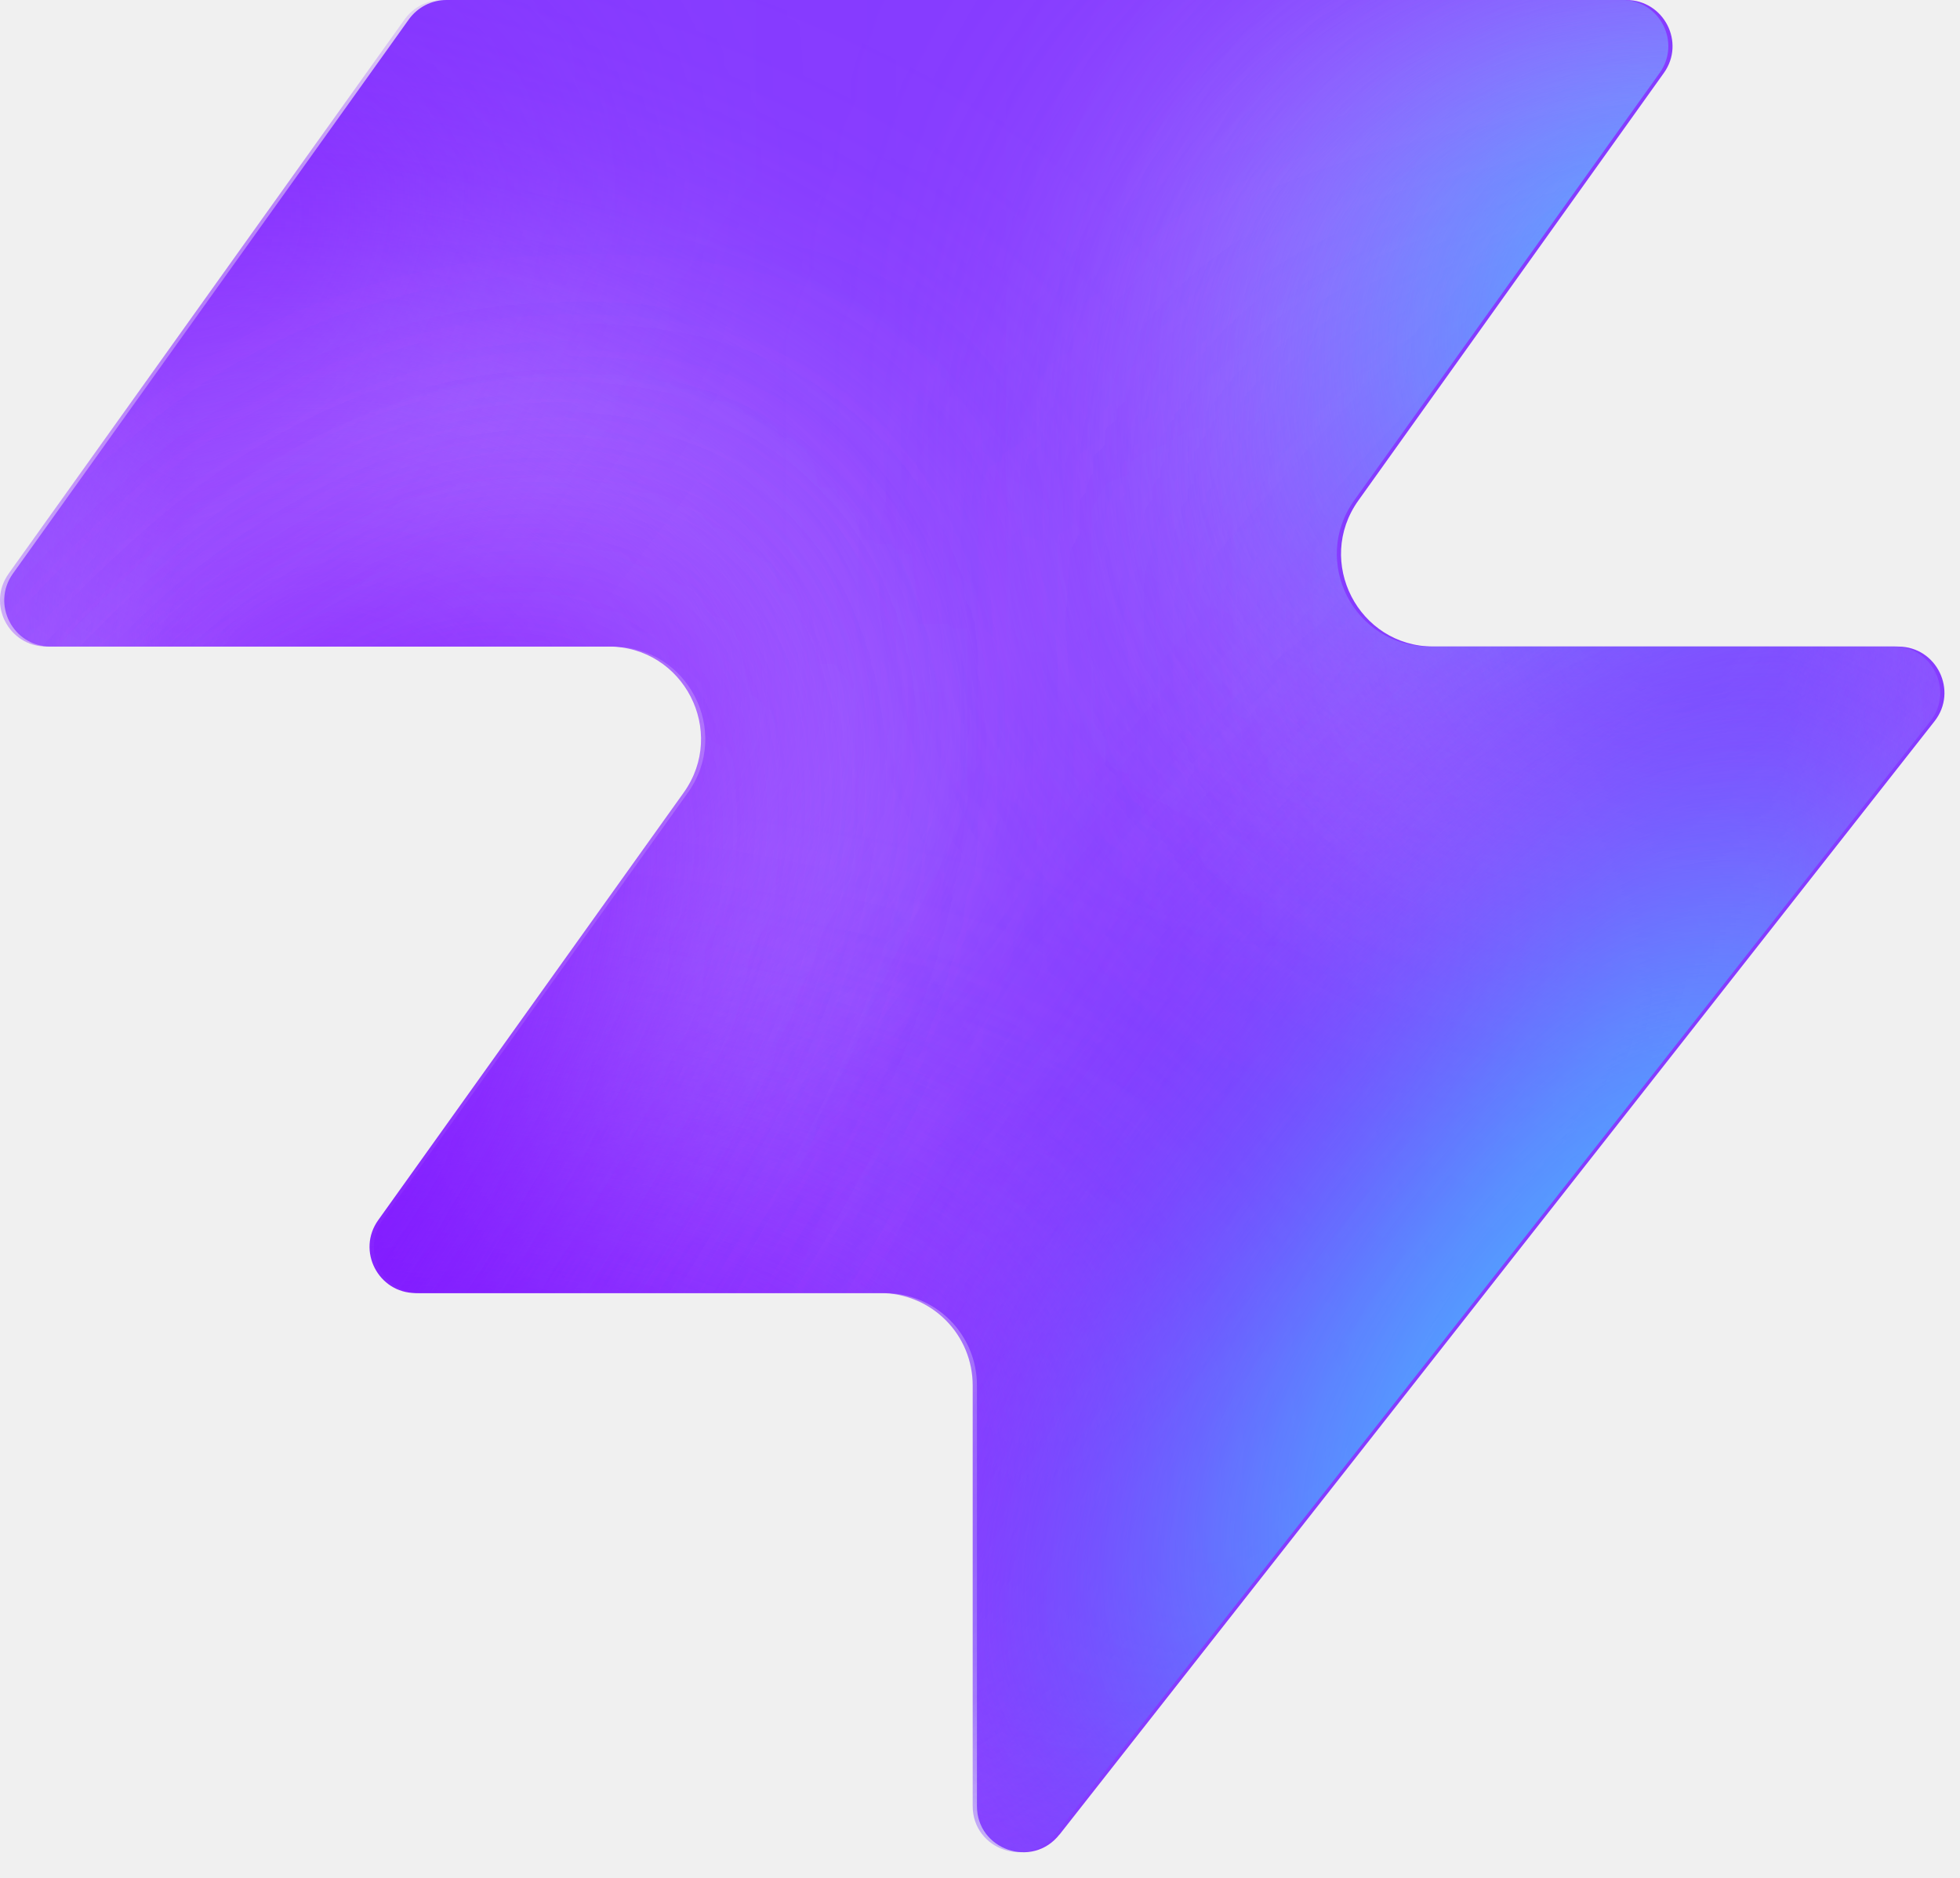
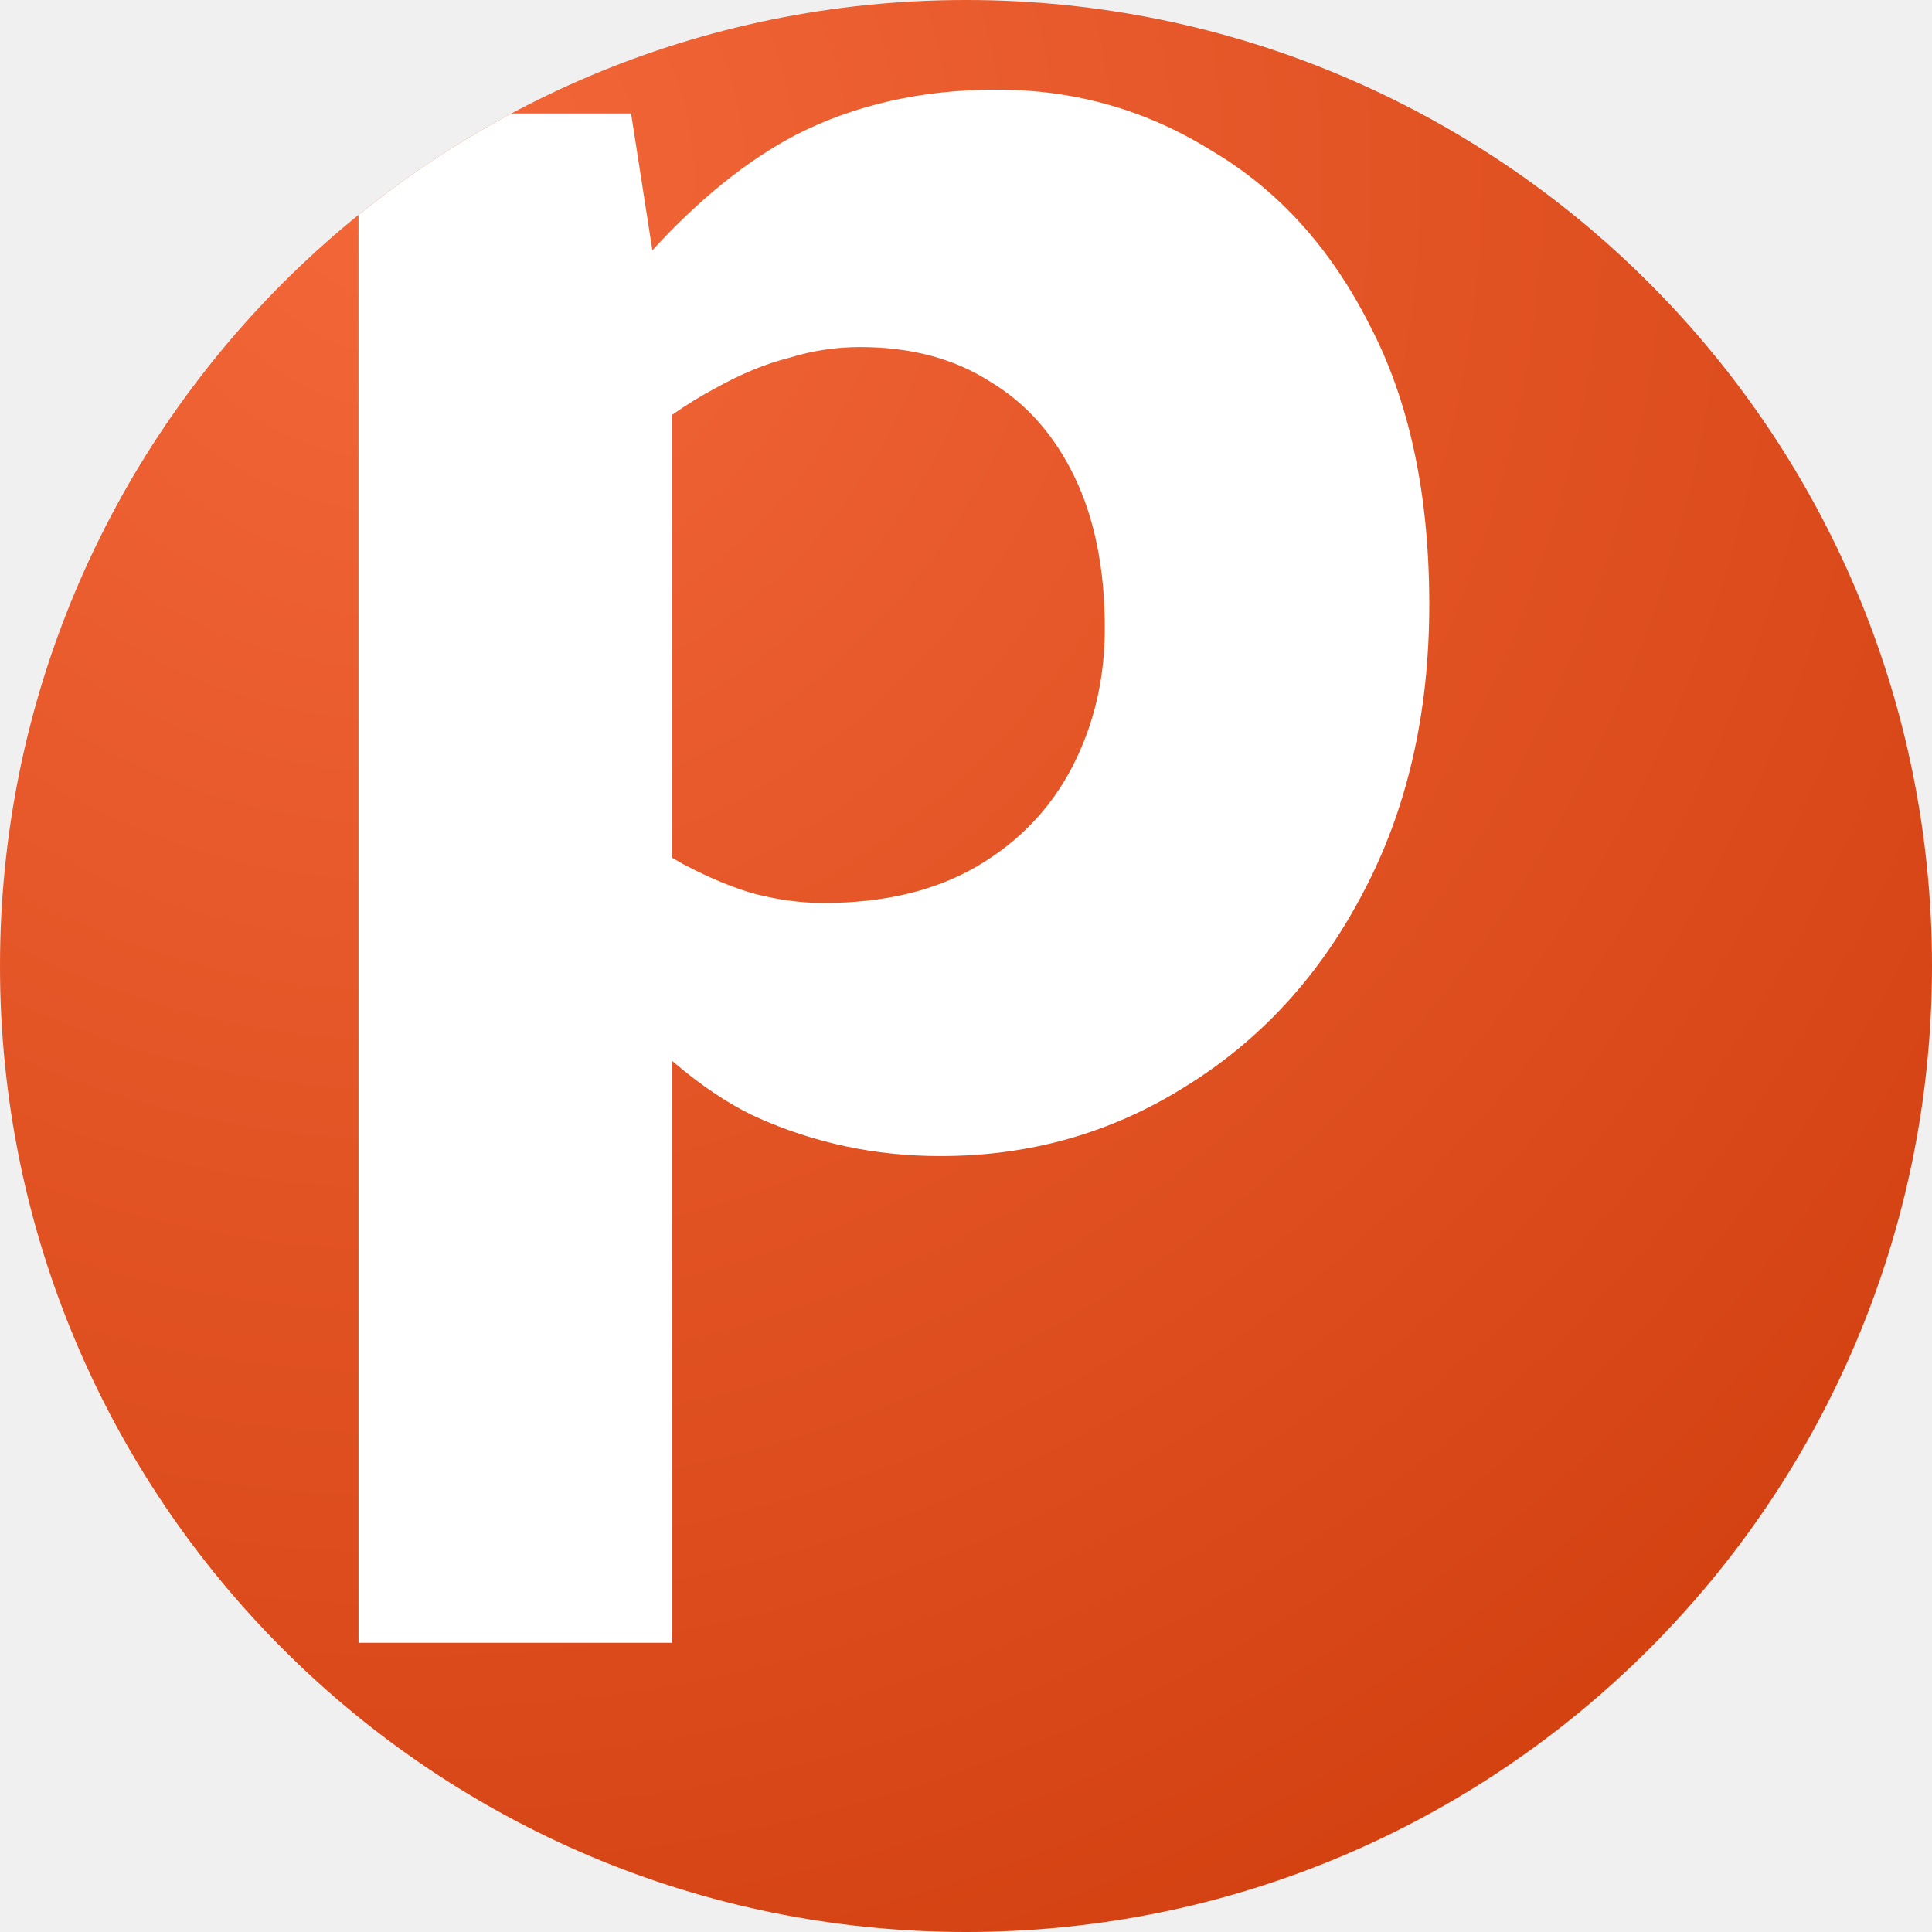
- <svg xmlns="http://www.w3.org/2000/svg" width="48" height="46" fill="none" viewBox="0 0 48 46">
-   <path fill="#863bff" d="M25.946 44.938c-.664.845-2.021.375-2.021-.698V33.937a2.26 2.26 0 0 0-2.262-2.262H10.287c-.92 0-1.456-1.04-.92-1.788l7.48-10.471c1.07-1.497 0-3.578-1.842-3.578H1.237c-.92 0-1.456-1.04-.92-1.788L10.013.474c.214-.297.556-.474.92-.474h28.894c.92 0 1.456 1.04.92 1.788l-7.48 10.471c-1.07 1.498 0 3.579 1.842 3.579h11.377c.943 0 1.473 1.088.89 1.83L25.947 44.94z" style="fill:#863bff;fill:color(display-p3 .525 .23 1);fill-opacity:1" />
-   <mask id="a" width="48" height="46" x="0" y="0" maskUnits="userSpaceOnUse" style="mask-type:alpha">
-     <path fill="#000" d="M25.842 44.938c-.664.844-2.021.375-2.021-.698V33.937a2.26 2.26 0 0 0-2.262-2.262H10.183c-.92 0-1.456-1.04-.92-1.788l7.48-10.471c1.07-1.498 0-3.579-1.842-3.579H1.133c-.92 0-1.456-1.04-.92-1.787L9.91.473c.214-.297.556-.474.92-.474h28.894c.92 0 1.456 1.04.92 1.788l-7.48 10.471c-1.07 1.498 0 3.578 1.842 3.578h11.377c.943 0 1.473 1.088.89 1.832L25.843 44.94z" style="fill:#000;fill-opacity:1" />
-   </mask>
-   <g mask="url(#a)">
-     <g filter="url(#b)">
-       <ellipse cx="5.508" cy="14.704" fill="#ede6ff" rx="5.508" ry="14.704" style="fill:#ede6ff;fill:color(display-p3 .927 .903 1);fill-opacity:1" transform="matrix(.00324 1 1 -.00324 -4.47 31.516)" />
-     </g>
-     <g filter="url(#c)">
-       <ellipse cx="10.399" cy="29.851" fill="#ede6ff" rx="10.399" ry="29.851" style="fill:#ede6ff;fill:color(display-p3 .927 .903 1);fill-opacity:1" transform="matrix(.00324 1 1 -.00324 -39.328 7.883)" />
-     </g>
-     <g filter="url(#d)">
-       <ellipse cx="5.508" cy="30.487" fill="#7e14ff" rx="5.508" ry="30.487" style="fill:#7e14ff;fill:color(display-p3 .492 .077 1);fill-opacity:1" transform="rotate(89.814 -25.913 -14.639)scale(1 -1)" />
-     </g>
-     <g filter="url(#e)">
-       <ellipse cx="5.508" cy="30.599" fill="#7e14ff" rx="5.508" ry="30.599" style="fill:#7e14ff;fill:color(display-p3 .492 .077 1);fill-opacity:1" transform="rotate(89.814 -32.644 -3.334)scale(1 -1)" />
-     </g>
-     <g filter="url(#f)">
-       <ellipse cx="5.508" cy="30.599" fill="#7e14ff" rx="5.508" ry="30.599" style="fill:#7e14ff;fill:color(display-p3 .492 .077 1);fill-opacity:1" transform="matrix(.00324 1 1 -.00324 -34.34 30.47)" />
-     </g>
-     <g filter="url(#g)">
-       <ellipse cx="14.072" cy="22.078" fill="#ede6ff" rx="14.072" ry="22.078" style="fill:#ede6ff;fill:color(display-p3 .927 .903 1);fill-opacity:1" transform="rotate(93.35 24.506 48.493)scale(-1 1)" />
-     </g>
-     <g filter="url(#h)">
-       <ellipse cx="3.47" cy="21.501" fill="#7e14ff" rx="3.47" ry="21.501" style="fill:#7e14ff;fill:color(display-p3 .492 .077 1);fill-opacity:1" transform="rotate(89.009 28.708 47.59)scale(-1 1)" />
-     </g>
-     <g filter="url(#i)">
-       <ellipse cx="3.47" cy="21.501" fill="#7e14ff" rx="3.47" ry="21.501" style="fill:#7e14ff;fill:color(display-p3 .492 .077 1);fill-opacity:1" transform="rotate(89.009 28.708 47.59)scale(-1 1)" />
-     </g>
-     <g filter="url(#j)">
-       <ellipse cx=".387" cy="8.972" fill="#7e14ff" rx="4.407" ry="29.108" style="fill:#7e14ff;fill:color(display-p3 .492 .077 1);fill-opacity:1" transform="rotate(39.51 .387 8.972)" />
-     </g>
-     <g filter="url(#k)">
-       <ellipse cx="47.523" cy="-6.092" fill="#7e14ff" rx="4.407" ry="29.108" style="fill:#7e14ff;fill:color(display-p3 .492 .077 1);fill-opacity:1" transform="rotate(37.892 47.523 -6.092)" />
-     </g>
-     <g filter="url(#l)">
-       <ellipse cx="41.412" cy="6.333" fill="#47bfff" rx="5.971" ry="9.665" style="fill:#47bfff;fill:color(display-p3 .28 .748 1);fill-opacity:1" transform="rotate(37.892 41.412 6.333)" />
-     </g>
-     <g filter="url(#m)">
-       <ellipse cx="-1.879" cy="38.332" fill="#7e14ff" rx="4.407" ry="29.108" style="fill:#7e14ff;fill:color(display-p3 .492 .077 1);fill-opacity:1" transform="rotate(37.892 -1.88 38.332)" />
-     </g>
-     <g filter="url(#n)">
-       <ellipse cx="-1.879" cy="38.332" fill="#7e14ff" rx="4.407" ry="29.108" style="fill:#7e14ff;fill:color(display-p3 .492 .077 1);fill-opacity:1" transform="rotate(37.892 -1.88 38.332)" />
-     </g>
-     <g filter="url(#o)">
-       <ellipse cx="35.651" cy="29.907" fill="#7e14ff" rx="4.407" ry="29.108" style="fill:#7e14ff;fill:color(display-p3 .492 .077 1);fill-opacity:1" transform="rotate(37.892 35.651 29.907)" />
-     </g>
-     <g filter="url(#p)">
-       <ellipse cx="38.418" cy="32.4" fill="#47bfff" rx="5.971" ry="15.297" style="fill:#47bfff;fill:color(display-p3 .28 .748 1);fill-opacity:1" transform="rotate(37.892 38.418 32.4)" />
-     </g>
-   </g>
+ <svg xmlns="http://www.w3.org/2000/svg" width="194" height="194" viewBox="0 0 194 194" fill="none">
+   <circle cx="97" cy="97" r="97" fill="url(#paint0_radial_2004_21)" />
+   <path d="M100.077 9C107.897 9 115.066 11.027 121.582 15.082C128.243 18.992 133.529 24.784 137.438 32.459C141.493 40.134 143.52 49.546 143.52 60.696C143.52 71.702 141.275 81.404 136.786 89.803C132.442 98.057 126.505 104.501 118.975 109.135C111.589 113.769 103.408 116.086 94.43 116.086C87.913 116.086 81.759 114.782 75.967 112.176C73.244 110.919 70.421 109.038 67.496 106.535V164.958H36V21.578C40.767 17.718 45.907 14.302 51.357 11.39H63.369L65.506 25.131C70.246 19.959 75.036 16.103 79.877 13.562C85.814 10.521 92.547 9 100.077 9ZM86.394 34.849C83.932 34.849 81.542 35.211 79.226 35.935C76.909 36.514 74.446 37.528 71.84 38.976C70.46 39.706 69.013 40.599 67.496 41.648V86.136C67.865 86.355 68.227 86.564 68.582 86.762C71.333 88.21 73.795 89.224 75.967 89.803C78.284 90.382 80.528 90.672 82.7 90.672C88.782 90.672 93.924 89.441 98.123 86.98C102.322 84.518 105.508 81.187 107.68 76.987C109.852 72.788 110.938 68.154 110.938 63.086C110.938 57.149 109.925 52.08 107.897 47.881C105.87 43.681 103.046 40.495 99.426 38.323C95.806 36.007 91.462 34.849 86.394 34.849Z" fill="white" />
  <defs>
-     <filter id="b" width="60.045" height="41.654" x="-19.77" y="16.149" color-interpolation-filters="sRGB" filterUnits="userSpaceOnUse">
-       <feFlood flood-opacity="0" result="BackgroundImageFix" />
-       <feBlend in="SourceGraphic" in2="BackgroundImageFix" result="shape" />
-       <feGaussianBlur result="effect1_foregroundBlur_2002_17158" stdDeviation="7.659" />
-     </filter>
-     <filter id="c" width="90.34" height="51.437" x="-54.613" y="-7.533" color-interpolation-filters="sRGB" filterUnits="userSpaceOnUse">
-       <feFlood flood-opacity="0" result="BackgroundImageFix" />
-       <feBlend in="SourceGraphic" in2="BackgroundImageFix" result="shape" />
-       <feGaussianBlur result="effect1_foregroundBlur_2002_17158" stdDeviation="7.659" />
-     </filter>
-     <filter id="d" width="79.355" height="29.4" x="-49.64" y="2.03" color-interpolation-filters="sRGB" filterUnits="userSpaceOnUse">
-       <feFlood flood-opacity="0" result="BackgroundImageFix" />
-       <feBlend in="SourceGraphic" in2="BackgroundImageFix" result="shape" />
-       <feGaussianBlur result="effect1_foregroundBlur_2002_17158" stdDeviation="4.596" />
-     </filter>
-     <filter id="e" width="79.579" height="29.4" x="-45.045" y="20.029" color-interpolation-filters="sRGB" filterUnits="userSpaceOnUse">
-       <feFlood flood-opacity="0" result="BackgroundImageFix" />
-       <feBlend in="SourceGraphic" in2="BackgroundImageFix" result="shape" />
-       <feGaussianBlur result="effect1_foregroundBlur_2002_17158" stdDeviation="4.596" />
-     </filter>
-     <filter id="f" width="79.579" height="29.4" x="-43.513" y="21.178" color-interpolation-filters="sRGB" filterUnits="userSpaceOnUse">
-       <feFlood flood-opacity="0" result="BackgroundImageFix" />
-       <feBlend in="SourceGraphic" in2="BackgroundImageFix" result="shape" />
-       <feGaussianBlur result="effect1_foregroundBlur_2002_17158" stdDeviation="4.596" />
-     </filter>
-     <filter id="g" width="74.749" height="58.852" x="15.756" y="-17.901" color-interpolation-filters="sRGB" filterUnits="userSpaceOnUse">
-       <feFlood flood-opacity="0" result="BackgroundImageFix" />
-       <feBlend in="SourceGraphic" in2="BackgroundImageFix" result="shape" />
-       <feGaussianBlur result="effect1_foregroundBlur_2002_17158" stdDeviation="7.659" />
-     </filter>
-     <filter id="h" width="61.377" height="25.362" x="23.548" y="2.284" color-interpolation-filters="sRGB" filterUnits="userSpaceOnUse">
-       <feFlood flood-opacity="0" result="BackgroundImageFix" />
-       <feBlend in="SourceGraphic" in2="BackgroundImageFix" result="shape" />
-       <feGaussianBlur result="effect1_foregroundBlur_2002_17158" stdDeviation="4.596" />
-     </filter>
-     <filter id="i" width="61.377" height="25.362" x="23.548" y="2.284" color-interpolation-filters="sRGB" filterUnits="userSpaceOnUse">
-       <feFlood flood-opacity="0" result="BackgroundImageFix" />
-       <feBlend in="SourceGraphic" in2="BackgroundImageFix" result="shape" />
-       <feGaussianBlur result="effect1_foregroundBlur_2002_17158" stdDeviation="4.596" />
-     </filter>
-     <filter id="j" width="56.045" height="63.649" x="-27.636" y="-22.853" color-interpolation-filters="sRGB" filterUnits="userSpaceOnUse">
-       <feFlood flood-opacity="0" result="BackgroundImageFix" />
-       <feBlend in="SourceGraphic" in2="BackgroundImageFix" result="shape" />
-       <feGaussianBlur result="effect1_foregroundBlur_2002_17158" stdDeviation="4.596" />
-     </filter>
-     <filter id="k" width="54.814" height="64.646" x="20.116" y="-38.415" color-interpolation-filters="sRGB" filterUnits="userSpaceOnUse">
-       <feFlood flood-opacity="0" result="BackgroundImageFix" />
-       <feBlend in="SourceGraphic" in2="BackgroundImageFix" result="shape" />
-       <feGaussianBlur result="effect1_foregroundBlur_2002_17158" stdDeviation="4.596" />
-     </filter>
-     <filter id="l" width="33.541" height="35.313" x="24.641" y="-11.323" color-interpolation-filters="sRGB" filterUnits="userSpaceOnUse">
-       <feFlood flood-opacity="0" result="BackgroundImageFix" />
-       <feBlend in="SourceGraphic" in2="BackgroundImageFix" result="shape" />
-       <feGaussianBlur result="effect1_foregroundBlur_2002_17158" stdDeviation="4.596" />
-     </filter>
-     <filter id="m" width="54.814" height="64.646" x="-29.286" y="6.009" color-interpolation-filters="sRGB" filterUnits="userSpaceOnUse">
-       <feFlood flood-opacity="0" result="BackgroundImageFix" />
-       <feBlend in="SourceGraphic" in2="BackgroundImageFix" result="shape" />
-       <feGaussianBlur result="effect1_foregroundBlur_2002_17158" stdDeviation="4.596" />
-     </filter>
-     <filter id="n" width="54.814" height="64.646" x="-29.286" y="6.009" color-interpolation-filters="sRGB" filterUnits="userSpaceOnUse">
-       <feFlood flood-opacity="0" result="BackgroundImageFix" />
-       <feBlend in="SourceGraphic" in2="BackgroundImageFix" result="shape" />
-       <feGaussianBlur result="effect1_foregroundBlur_2002_17158" stdDeviation="4.596" />
-     </filter>
-     <filter id="o" width="54.814" height="64.646" x="8.244" y="-2.416" color-interpolation-filters="sRGB" filterUnits="userSpaceOnUse">
-       <feFlood flood-opacity="0" result="BackgroundImageFix" />
-       <feBlend in="SourceGraphic" in2="BackgroundImageFix" result="shape" />
-       <feGaussianBlur result="effect1_foregroundBlur_2002_17158" stdDeviation="4.596" />
-     </filter>
-     <filter id="p" width="39.409" height="43.623" x="18.713" y="10.588" color-interpolation-filters="sRGB" filterUnits="userSpaceOnUse">
-       <feFlood flood-opacity="0" result="BackgroundImageFix" />
-       <feBlend in="SourceGraphic" in2="BackgroundImageFix" result="shape" />
-       <feGaussianBlur result="effect1_foregroundBlur_2002_17158" stdDeviation="4.596" />
-     </filter>
+     <radialGradient id="paint0_radial_2004_21" cx="0" cy="0" r="1" gradientUnits="userSpaceOnUse" gradientTransform="translate(40 18) rotate(52.5684) scale(204.01)">
+       <stop stop-color="#F36739" />
+       <stop offset="1" stop-color="#D24010" />
+     </radialGradient>
  </defs>
</svg>
